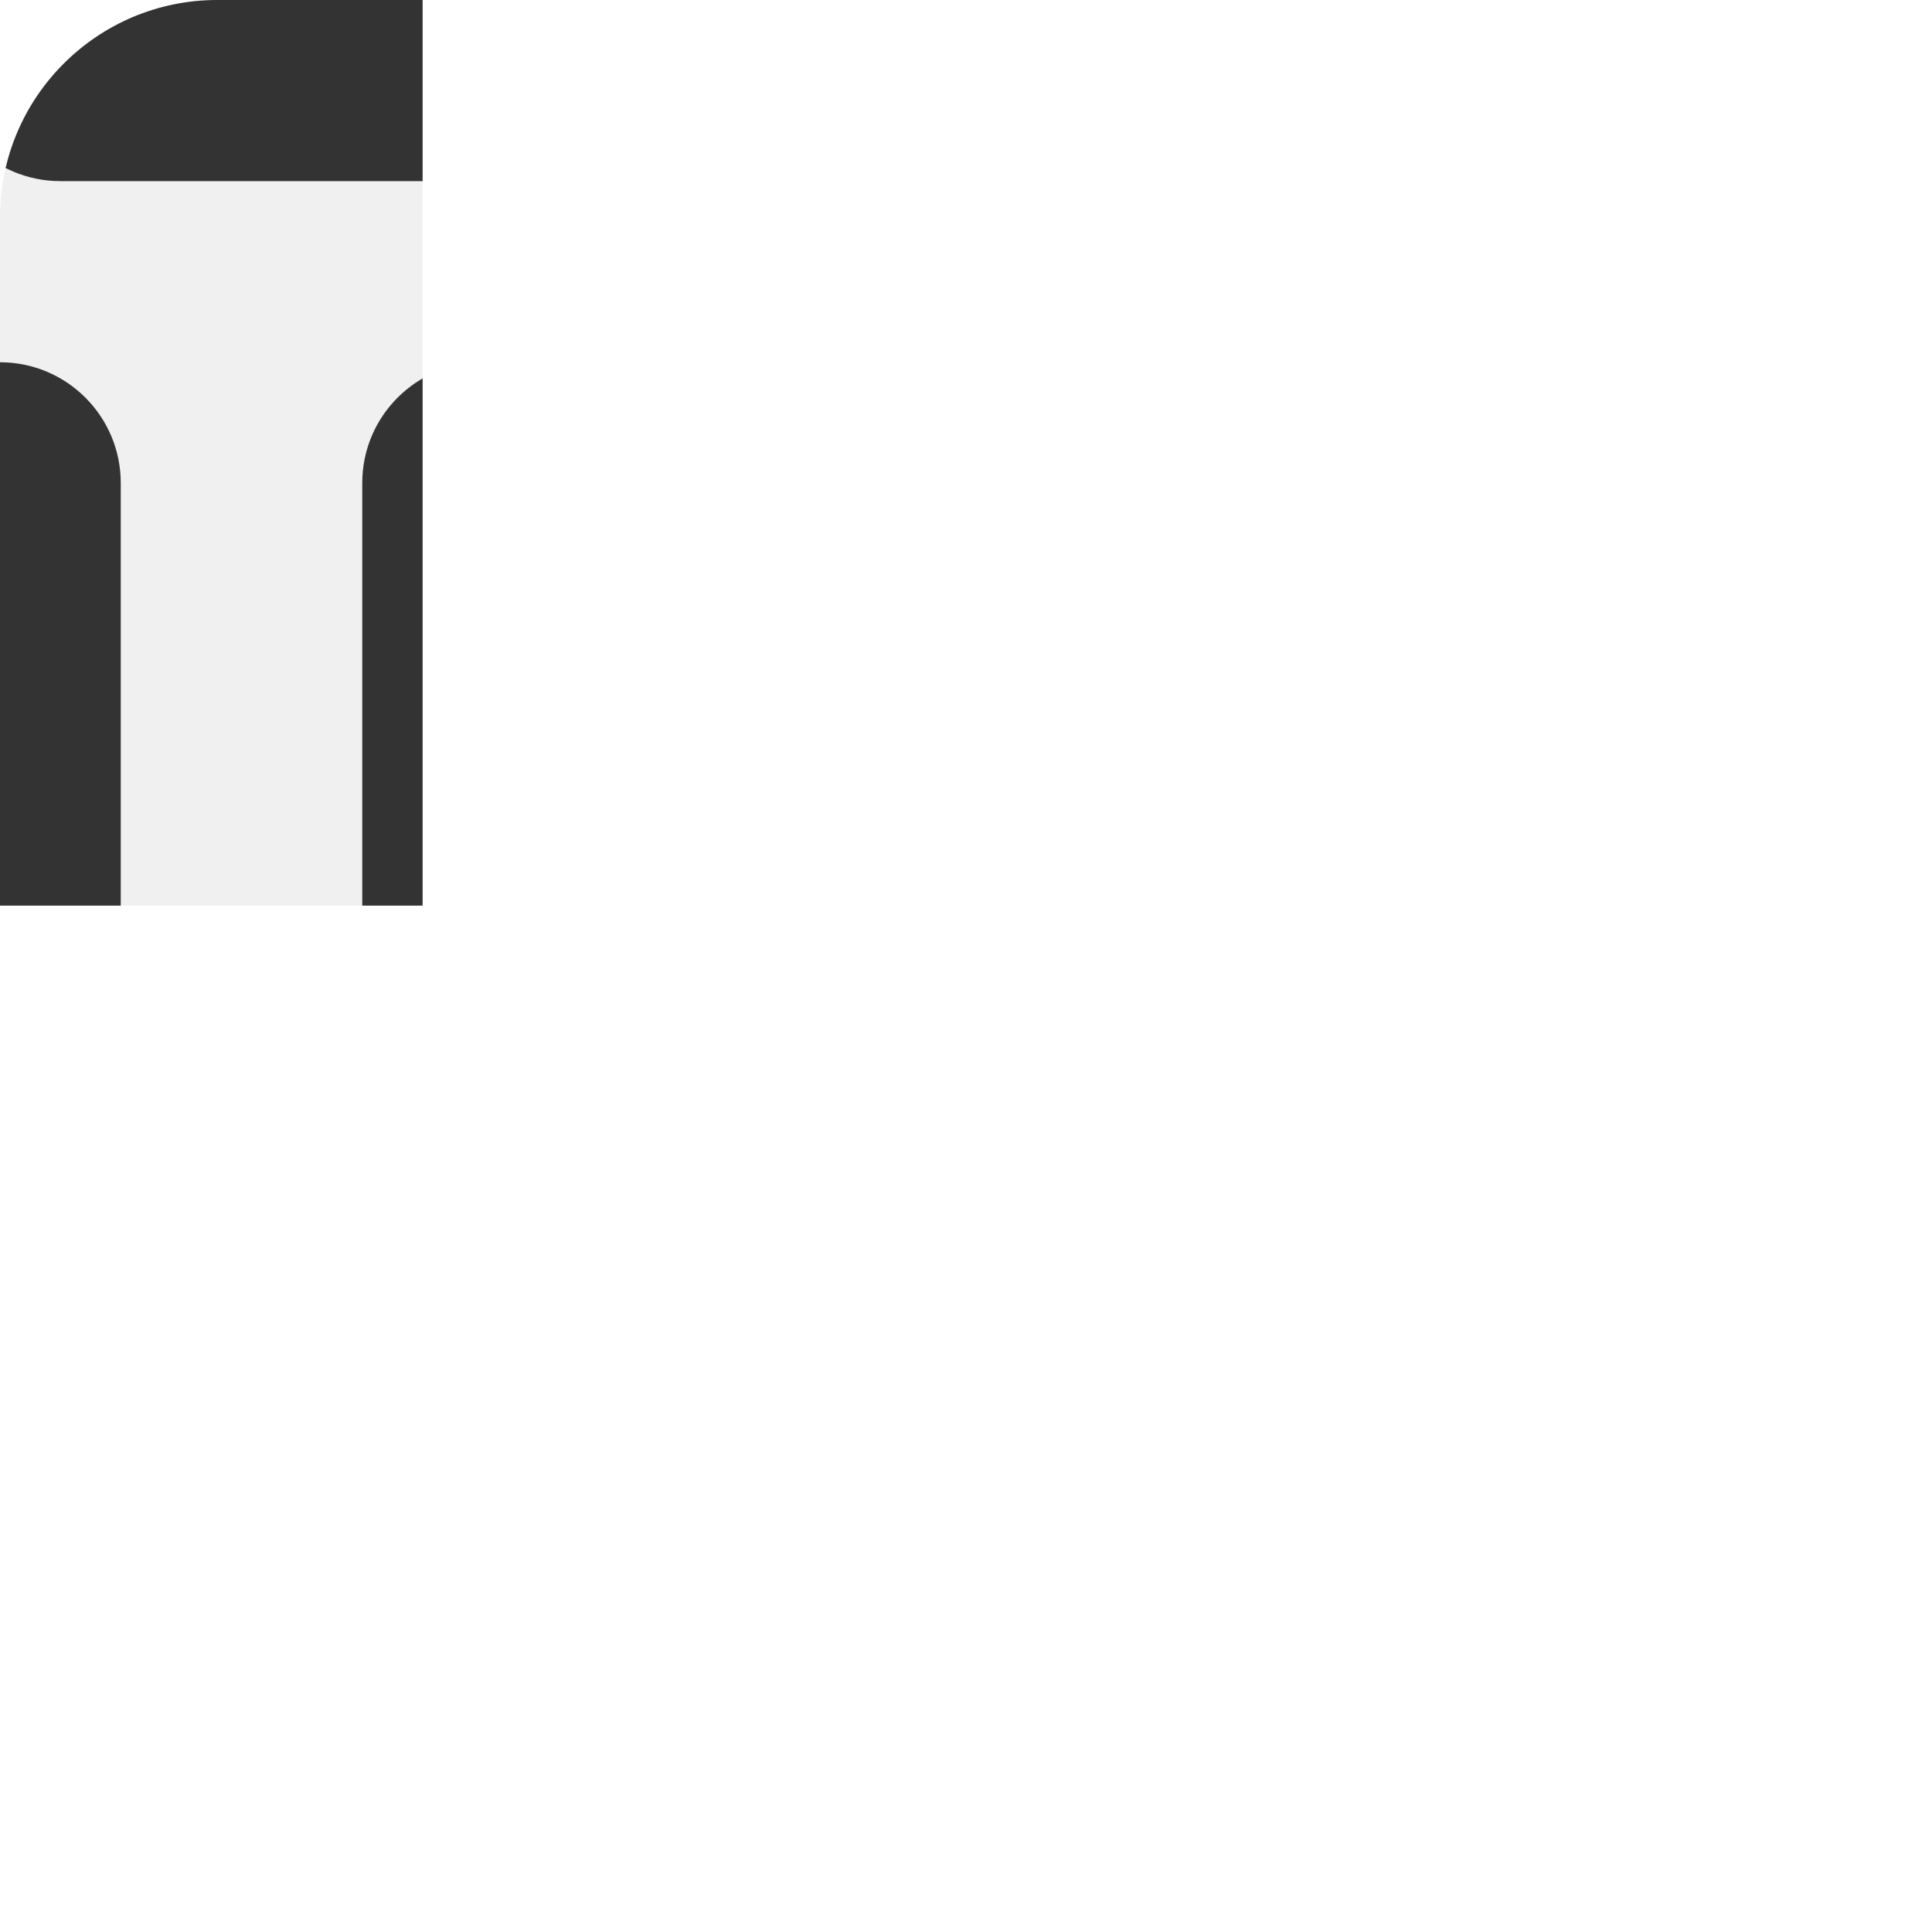
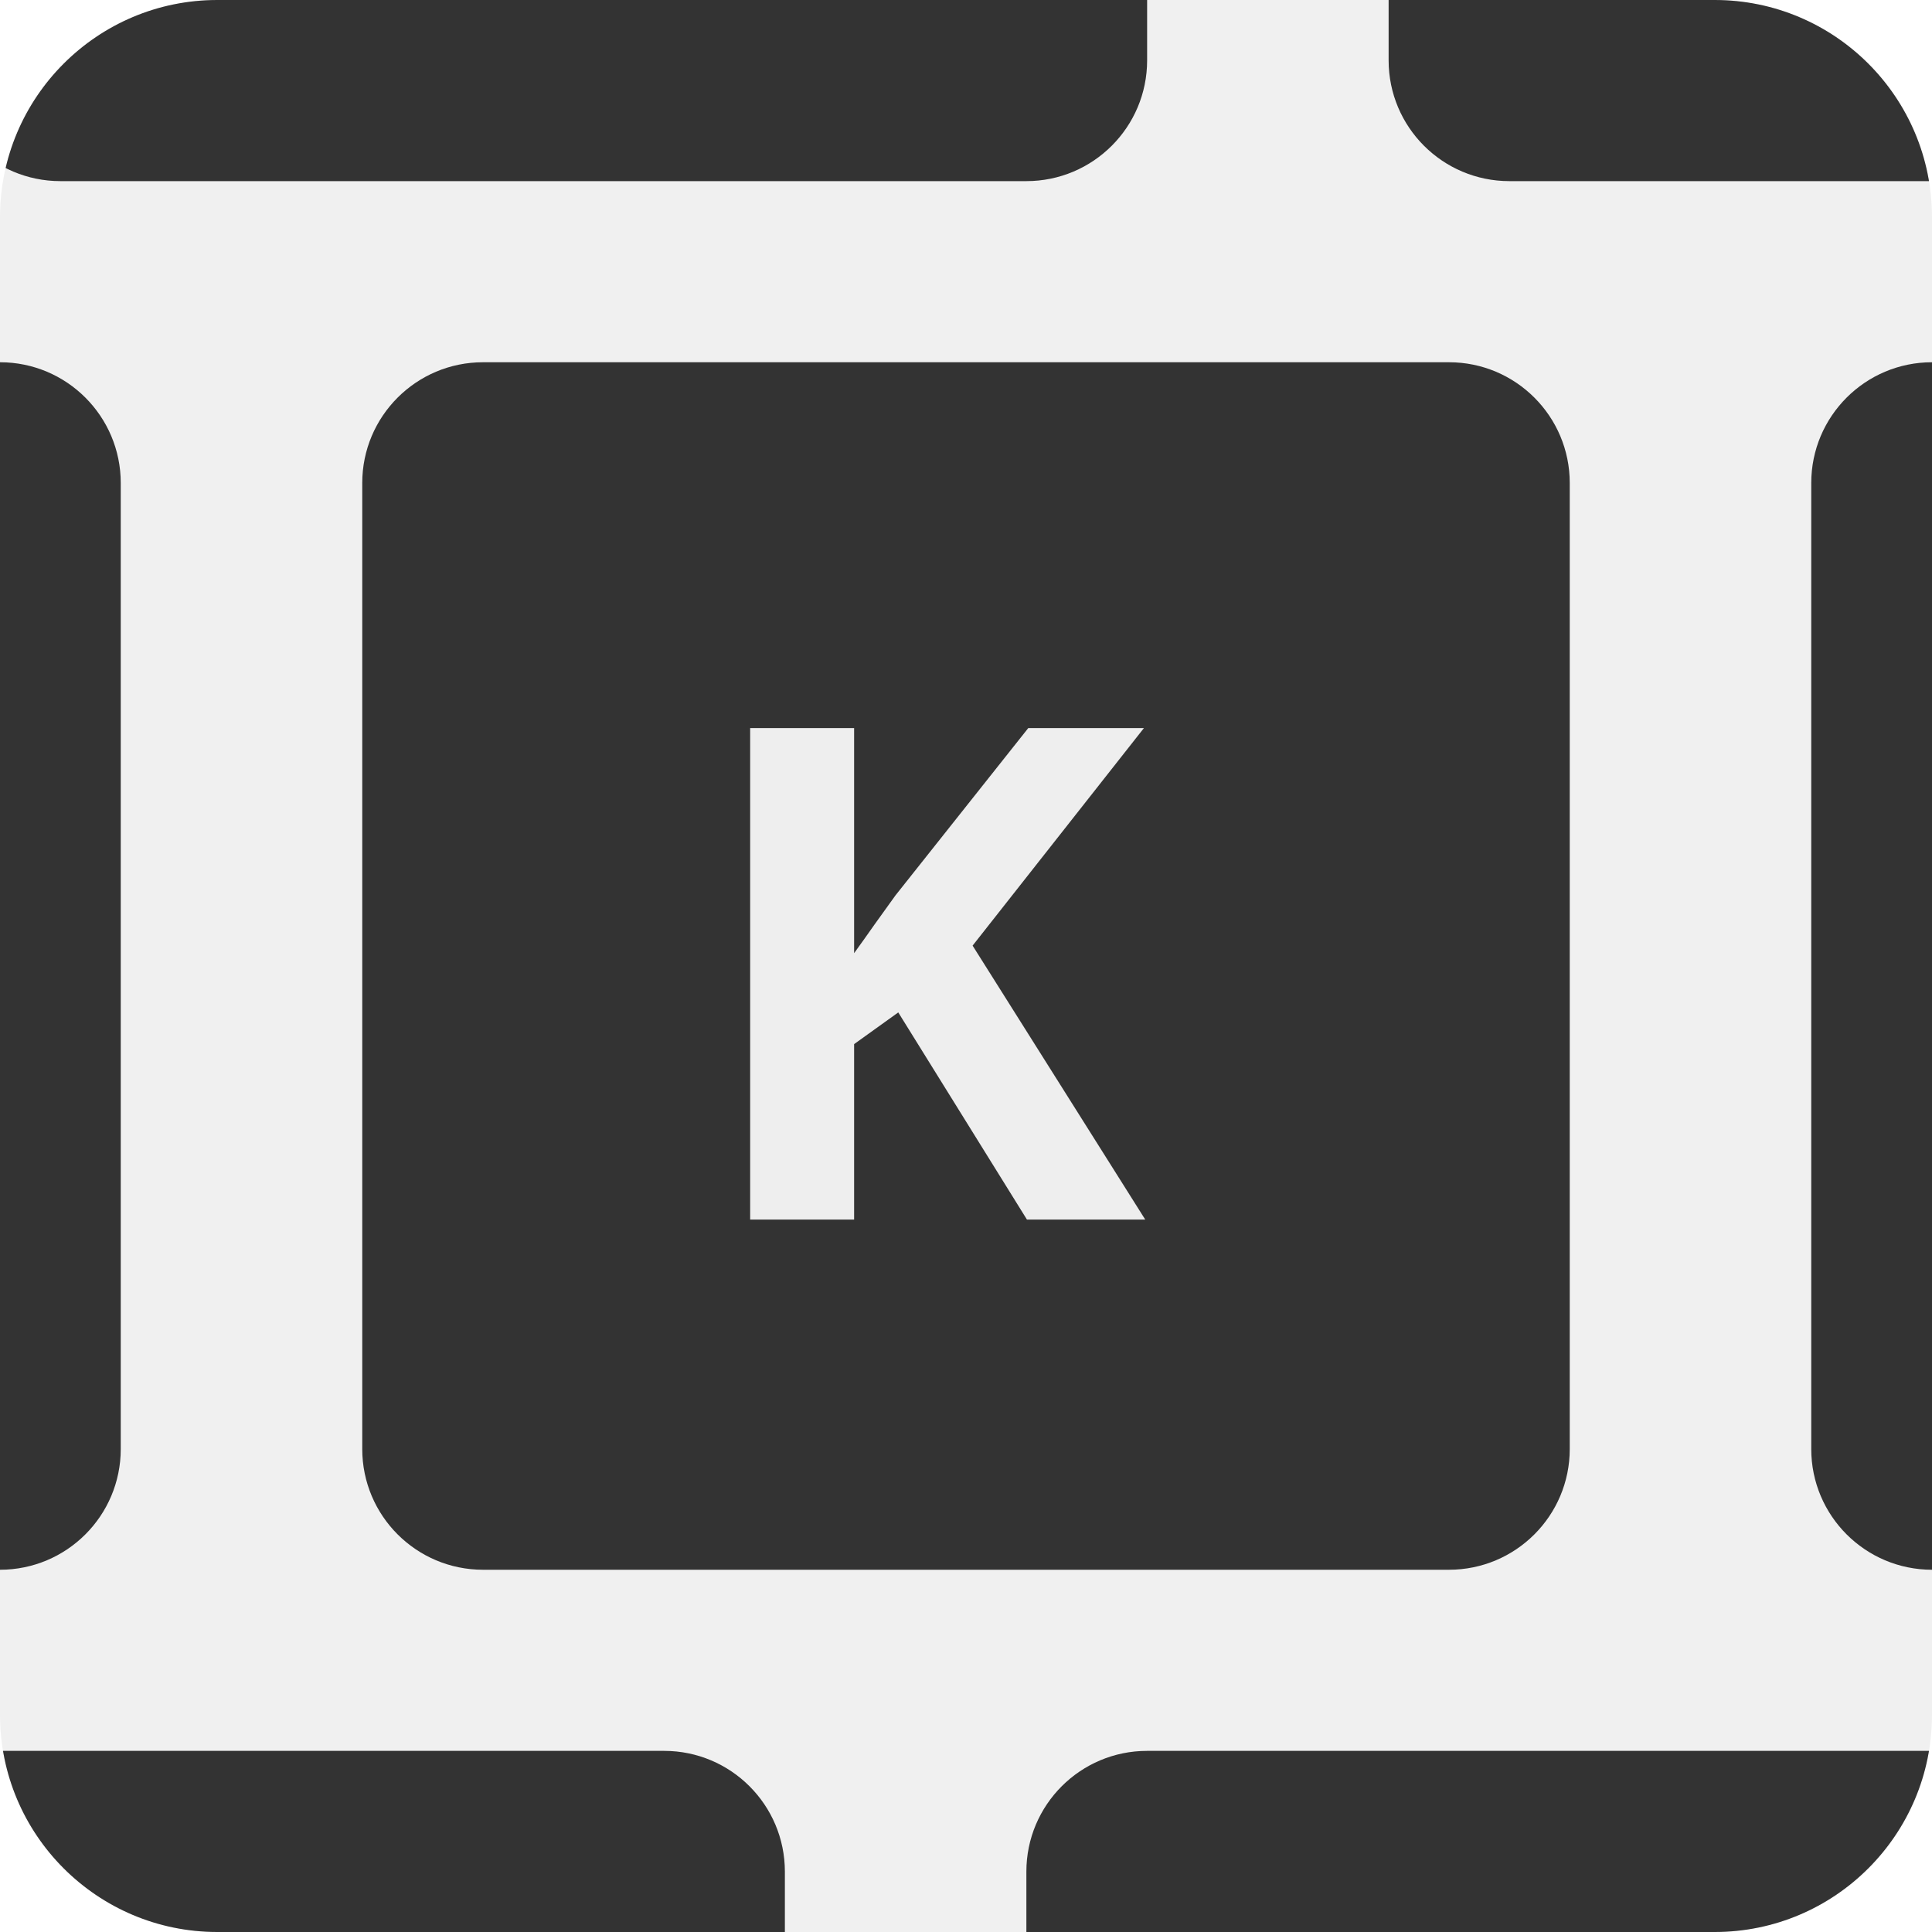
<svg xmlns="http://www.w3.org/2000/svg" xmlns:xlink="http://www.w3.org/1999/xlink" viewBox="0 0 160 160">
-   <symbol id="keytop">
-     <rect rx="10" ry="10" width="100" height="100" fill="#333" />
-   </symbol>
-   <symbol id="keytops-row">
-     <use xlink:href="#keytop" x="0" y="0" />
-     <use xlink:href="#keytop" x="120" y="0" />
-     <use xlink:href="#keytop" x="240" y="0" />
-     <use xlink:href="#keytop" x="360" y="0" />
-   </symbol>
-   <symbol id="keytops">
-     <rect x="0" y="0" height="500" width="500" fill="#f0f0f0" />
-     <use x="0" y="0" xlink:href="#keytops-row" />
-     <use x="35" y="115" xlink:href="#keytops-row" />
-     <use x="90" y="230" xlink:href="#keytops-row" />
-     <text x="182" y="186" font-family="Verdana" font-size="57" font-weight="bold" fill="#eee">K</text>
-   </symbol>
-   <symbol id="offset-keytops">
-     <use xlink:href="#keytops" x="-125" y="-85" />
-   </symbol>
-   <clipPath id="radius-rect-clip">
-     <rect x="0" y="0" width="160" height="160" rx="18" ry="18" />
-   </clipPath>
+   <defs>
+     <g id="keytop">
+       <rect rx="10" ry="10" width="100" height="100" fill="#333" />
+     </g>
+     <g id="keytops-row">
+       <use xlink:href="#keytop" x="0" y="0" />
+       <use xlink:href="#keytop" x="120" y="0" />
+       <use xlink:href="#keytop" x="240" y="0" />
+       <use xlink:href="#keytop" x="360" y="0" />
+     </g>
+     <g id="keytops">
+       <rect x="0" y="0" height="500" width="500" fill="#f0f0f0" />
+       <use x="0" y="0" xlink:href="#keytops-row" />
+       <use x="35" y="115" xlink:href="#keytops-row" />
+       <use x="90" y="230" xlink:href="#keytops-row" />
+       <text x="182" y="186" font-family="Verdana" font-size="57" font-weight="bold" fill="#eee">K</text>
+     </g>
+     <g id="offset-keytops">
+       <use xlink:href="#keytops" x="-125" y="-85" />
+     </g>
+     <clipPath id="radius-rect-clip">
+       <rect x="0" y="0" width="160" height="160" rx="18" ry="18" />
+     </clipPath>
+   </defs>
  <use xlink:href="#offset-keytops" clip-path="url(#radius-rect-clip)" />
</svg>
